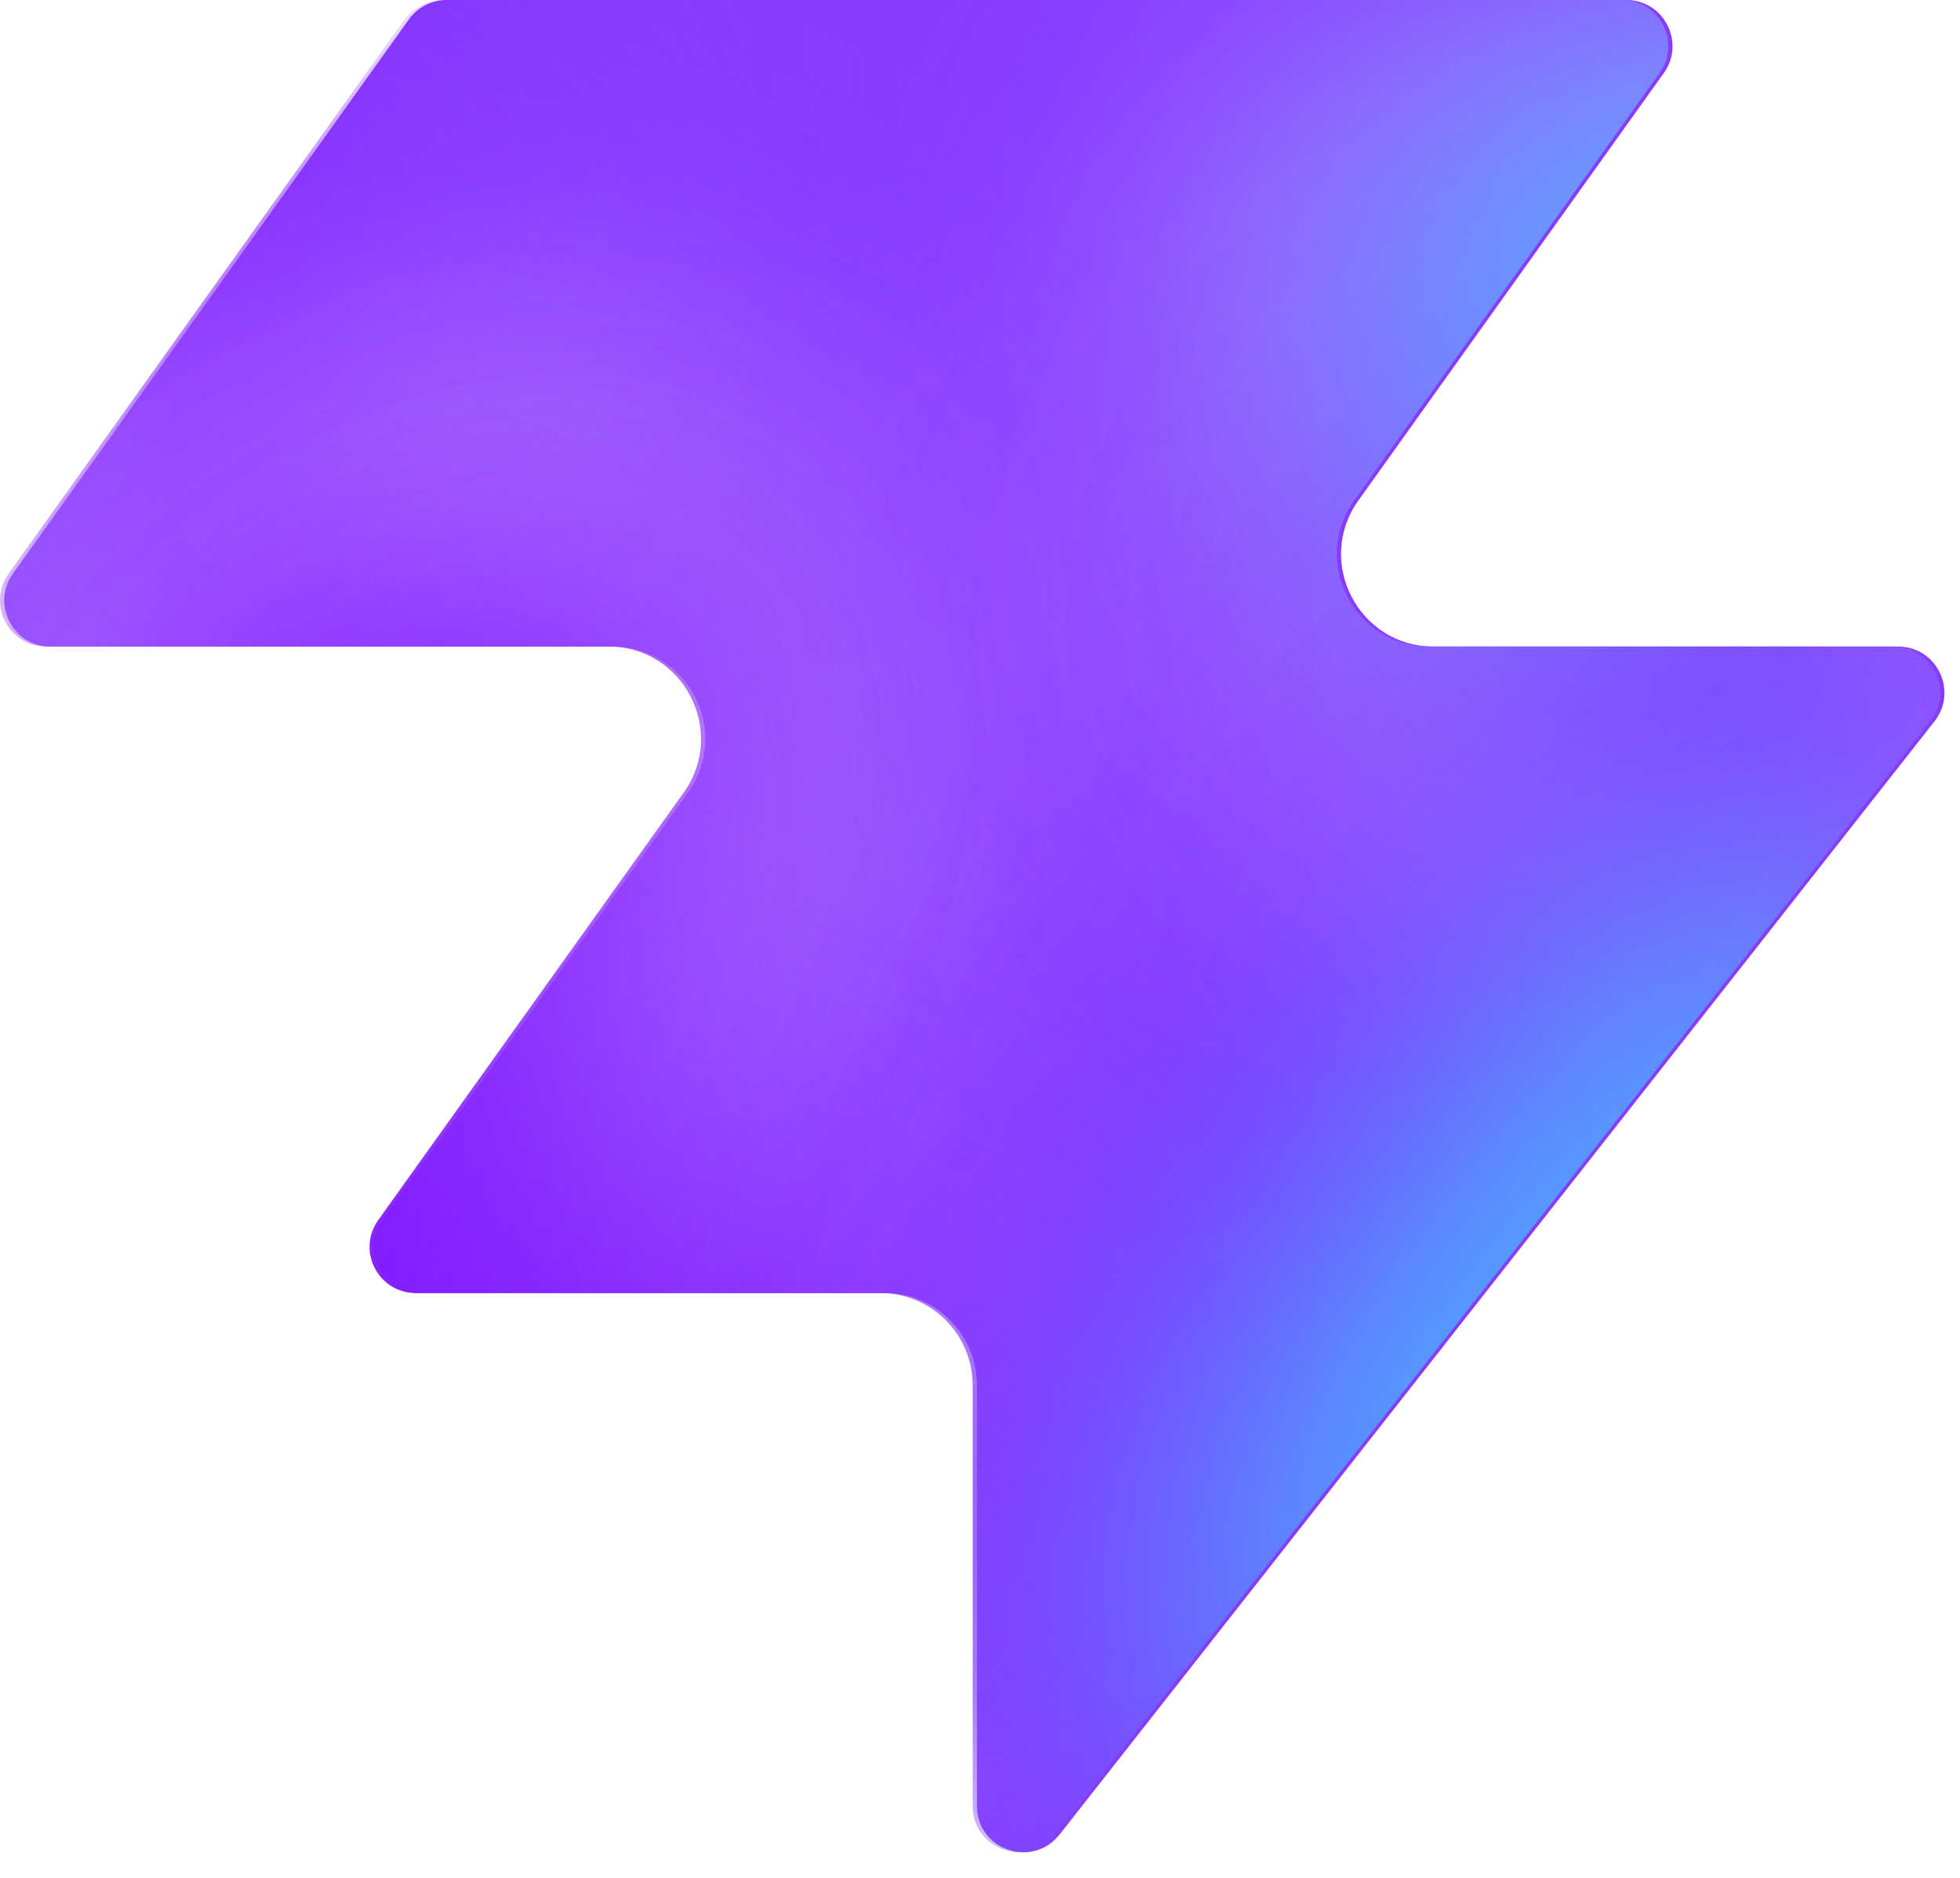
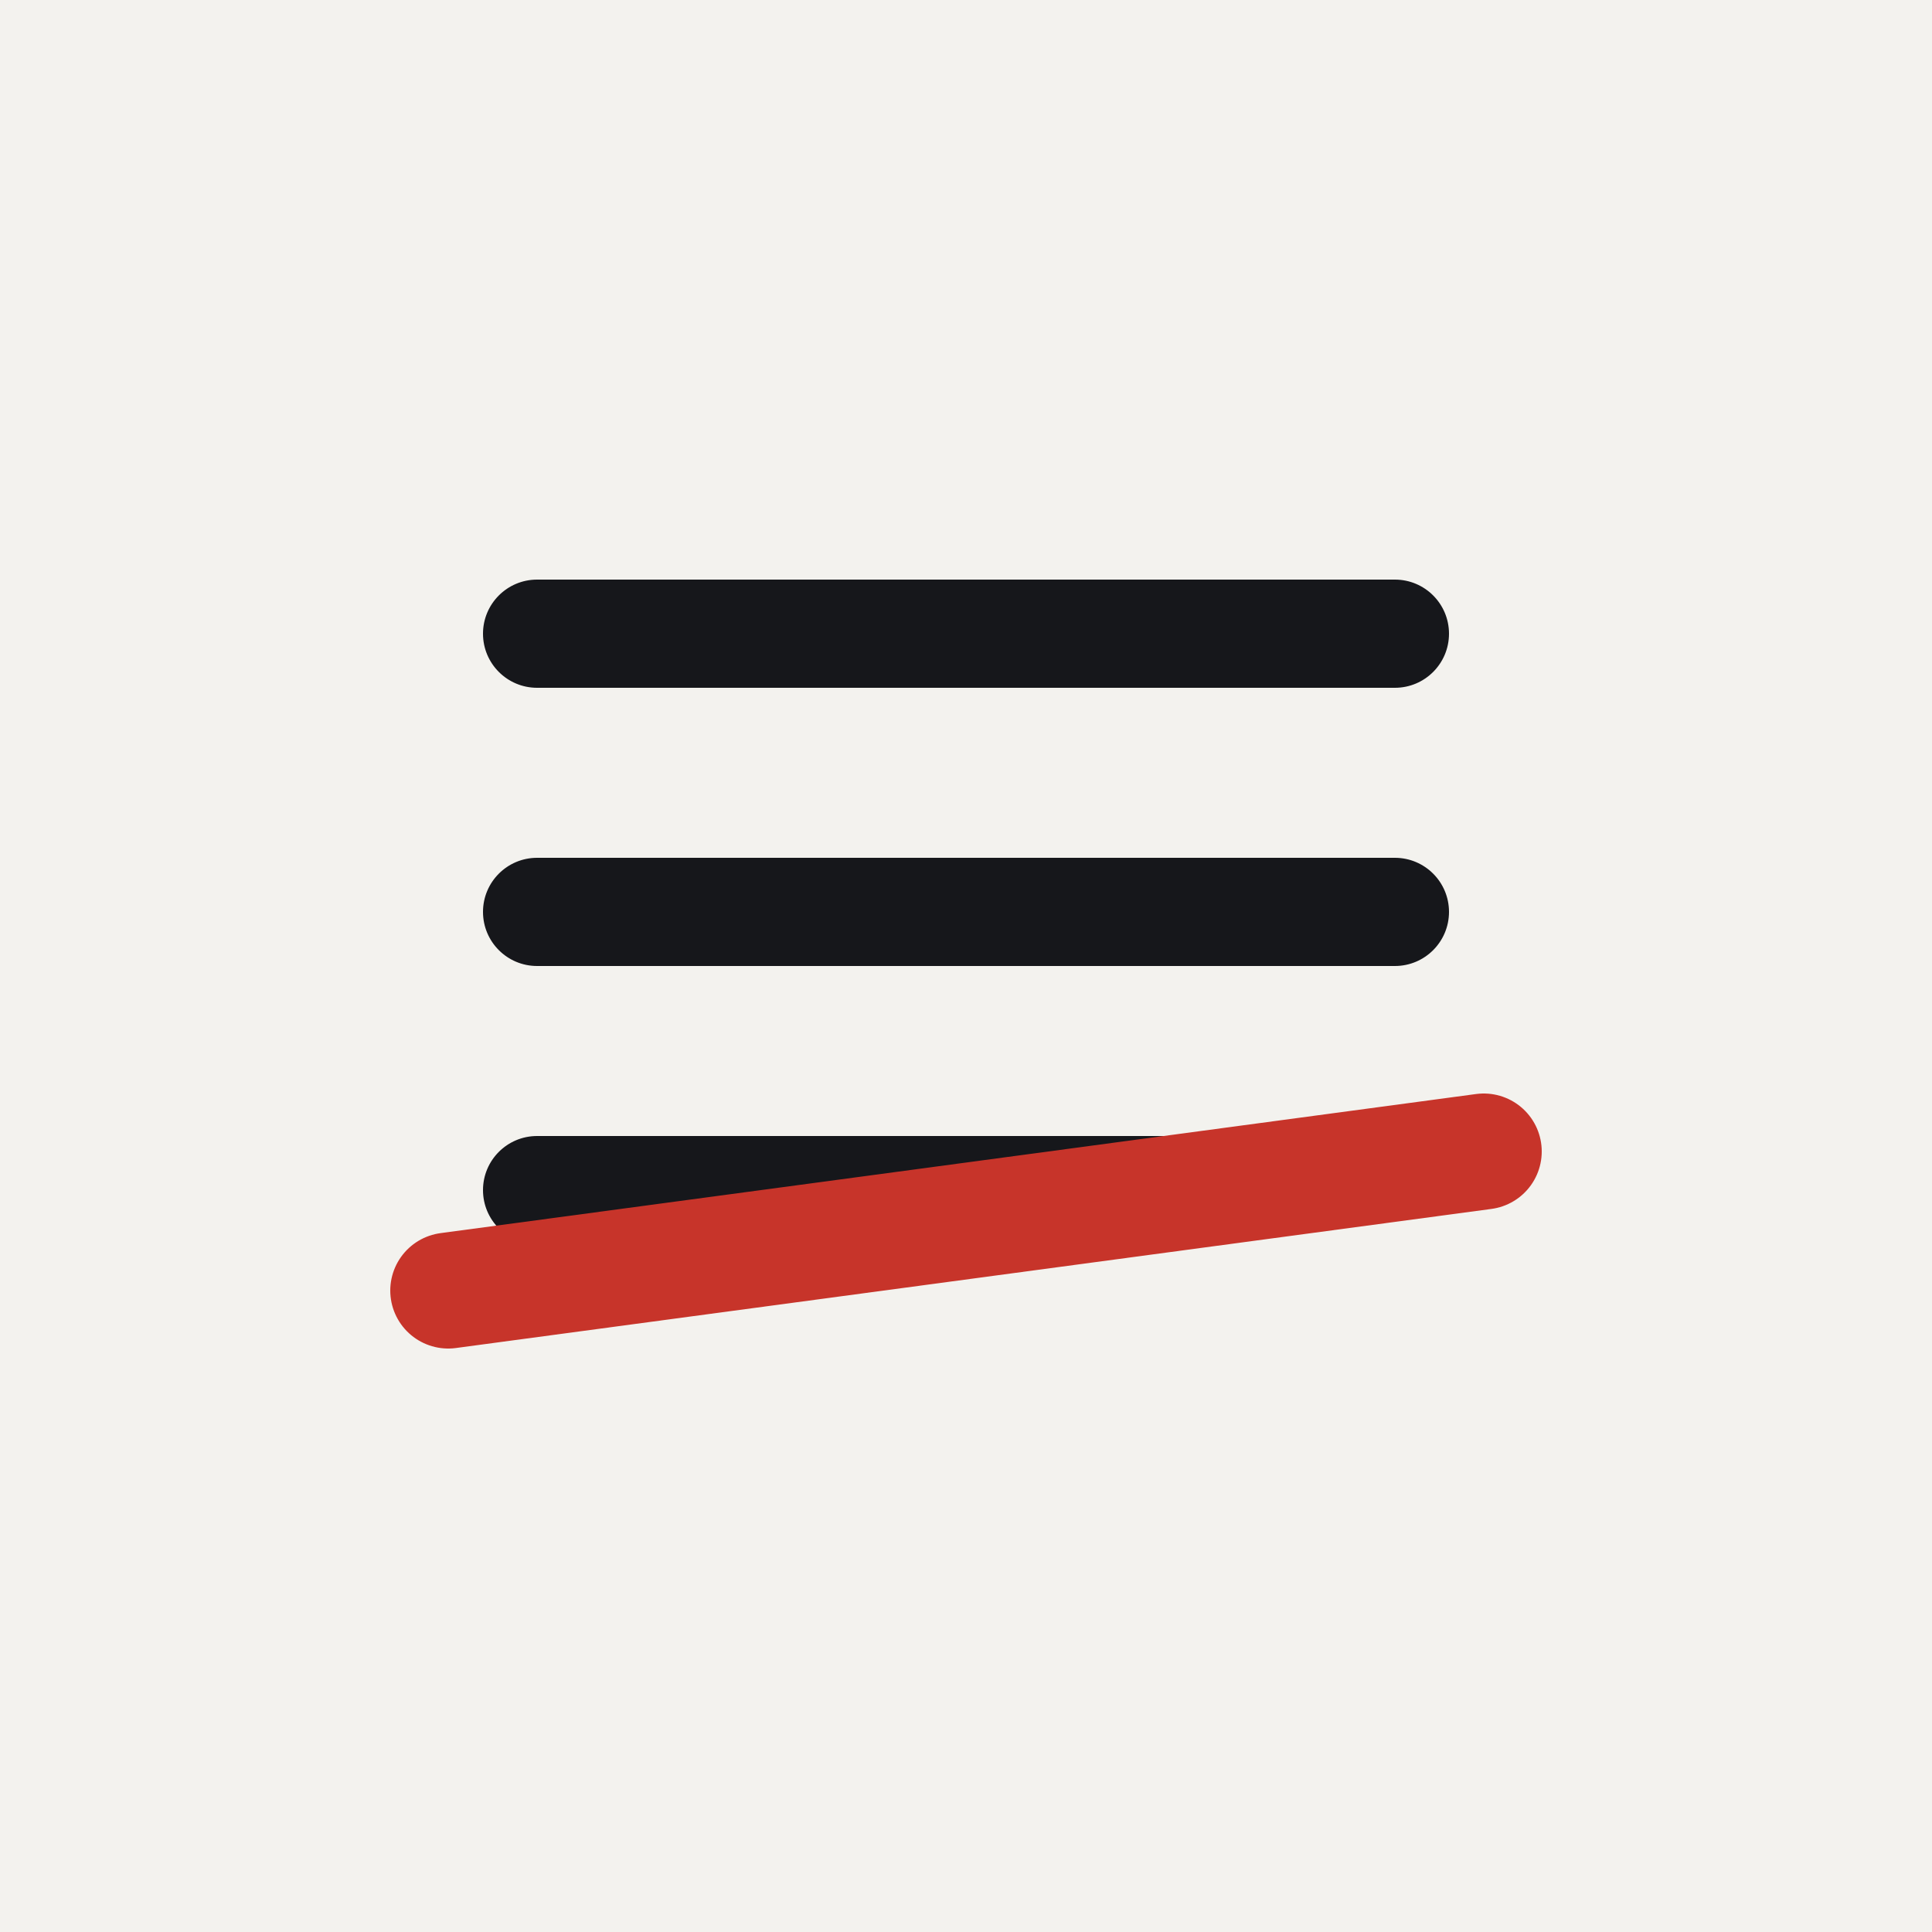
- <svg xmlns="http://www.w3.org/2000/svg" width="48" height="46" fill="none" viewBox="0 0 48 46">
-   <path fill="#863bff" d="M25.946 44.938c-.664.845-2.021.375-2.021-.698V33.937a2.26 2.26 0 0 0-2.262-2.262H10.287c-.92 0-1.456-1.04-.92-1.788l7.48-10.471c1.07-1.497 0-3.578-1.842-3.578H1.237c-.92 0-1.456-1.04-.92-1.788L10.013.474c.214-.297.556-.474.92-.474h28.894c.92 0 1.456 1.04.92 1.788l-7.48 10.471c-1.07 1.498 0 3.579 1.842 3.579h11.377c.943 0 1.473 1.088.89 1.83L25.947 44.94z" style="fill:#863bff;fill:color(display-p3 .525 .23 1);fill-opacity:1" />
-   <mask id="a" width="48" height="46" x="0" y="0" maskUnits="userSpaceOnUse" style="mask-type:alpha">
-     <path fill="#000" d="M25.842 44.938c-.664.844-2.021.375-2.021-.698V33.937a2.26 2.26 0 0 0-2.262-2.262H10.183c-.92 0-1.456-1.04-.92-1.788l7.48-10.471c1.07-1.498 0-3.579-1.842-3.579H1.133c-.92 0-1.456-1.04-.92-1.787L9.91.473c.214-.297.556-.474.92-.474h28.894c.92 0 1.456 1.04.92 1.788l-7.48 10.471c-1.07 1.498 0 3.578 1.842 3.578h11.377c.943 0 1.473 1.088.89 1.832L25.843 44.94z" style="fill:#000;fill-opacity:1" />
-   </mask>
-   <g mask="url(#a)">
-     <g filter="url(#b)">
-       <ellipse cx="5.508" cy="14.704" fill="#ede6ff" rx="5.508" ry="14.704" style="fill:#ede6ff;fill:color(display-p3 .927 .903 1);fill-opacity:1" transform="matrix(.00324 1 1 -.00324 -4.47 31.516)" />
-     </g>
-     <g filter="url(#c)">
-       <ellipse cx="10.399" cy="29.851" fill="#ede6ff" rx="10.399" ry="29.851" style="fill:#ede6ff;fill:color(display-p3 .927 .903 1);fill-opacity:1" transform="matrix(.00324 1 1 -.00324 -39.328 7.883)" />
-     </g>
-     <g filter="url(#d)">
-       <ellipse cx="5.508" cy="30.487" fill="#7e14ff" rx="5.508" ry="30.487" style="fill:#7e14ff;fill:color(display-p3 .492 .077 1);fill-opacity:1" transform="rotate(89.814 -25.913 -14.639)scale(1 -1)" />
-     </g>
-     <g filter="url(#e)">
-       <ellipse cx="5.508" cy="30.599" fill="#7e14ff" rx="5.508" ry="30.599" style="fill:#7e14ff;fill:color(display-p3 .492 .077 1);fill-opacity:1" transform="rotate(89.814 -32.644 -3.334)scale(1 -1)" />
-     </g>
-     <g filter="url(#f)">
-       <ellipse cx="5.508" cy="30.599" fill="#7e14ff" rx="5.508" ry="30.599" style="fill:#7e14ff;fill:color(display-p3 .492 .077 1);fill-opacity:1" transform="matrix(.00324 1 1 -.00324 -34.34 30.47)" />
-     </g>
-     <g filter="url(#g)">
-       <ellipse cx="14.072" cy="22.078" fill="#ede6ff" rx="14.072" ry="22.078" style="fill:#ede6ff;fill:color(display-p3 .927 .903 1);fill-opacity:1" transform="rotate(93.35 24.506 48.493)scale(-1 1)" />
-     </g>
-     <g filter="url(#h)">
-       <ellipse cx="3.47" cy="21.501" fill="#7e14ff" rx="3.47" ry="21.501" style="fill:#7e14ff;fill:color(display-p3 .492 .077 1);fill-opacity:1" transform="rotate(89.009 28.708 47.59)scale(-1 1)" />
-     </g>
-     <g filter="url(#i)">
-       <ellipse cx="3.47" cy="21.501" fill="#7e14ff" rx="3.47" ry="21.501" style="fill:#7e14ff;fill:color(display-p3 .492 .077 1);fill-opacity:1" transform="rotate(89.009 28.708 47.59)scale(-1 1)" />
-     </g>
-     <g filter="url(#j)">
-       <ellipse cx=".387" cy="8.972" fill="#7e14ff" rx="4.407" ry="29.108" style="fill:#7e14ff;fill:color(display-p3 .492 .077 1);fill-opacity:1" transform="rotate(39.51 .387 8.972)" />
-     </g>
-     <g filter="url(#k)">
-       <ellipse cx="47.523" cy="-6.092" fill="#7e14ff" rx="4.407" ry="29.108" style="fill:#7e14ff;fill:color(display-p3 .492 .077 1);fill-opacity:1" transform="rotate(37.892 47.523 -6.092)" />
-     </g>
-     <g filter="url(#l)">
-       <ellipse cx="41.412" cy="6.333" fill="#47bfff" rx="5.971" ry="9.665" style="fill:#47bfff;fill:color(display-p3 .28 .748 1);fill-opacity:1" transform="rotate(37.892 41.412 6.333)" />
-     </g>
-     <g filter="url(#m)">
-       <ellipse cx="-1.879" cy="38.332" fill="#7e14ff" rx="4.407" ry="29.108" style="fill:#7e14ff;fill:color(display-p3 .492 .077 1);fill-opacity:1" transform="rotate(37.892 -1.88 38.332)" />
-     </g>
-     <g filter="url(#n)">
-       <ellipse cx="-1.879" cy="38.332" fill="#7e14ff" rx="4.407" ry="29.108" style="fill:#7e14ff;fill:color(display-p3 .492 .077 1);fill-opacity:1" transform="rotate(37.892 -1.88 38.332)" />
-     </g>
-     <g filter="url(#o)">
-       <ellipse cx="35.651" cy="29.907" fill="#7e14ff" rx="4.407" ry="29.108" style="fill:#7e14ff;fill:color(display-p3 .492 .077 1);fill-opacity:1" transform="rotate(37.892 35.651 29.907)" />
-     </g>
-     <g filter="url(#p)">
-       <ellipse cx="38.418" cy="32.4" fill="#47bfff" rx="5.971" ry="15.297" style="fill:#47bfff;fill:color(display-p3 .28 .748 1);fill-opacity:1" transform="rotate(37.892 38.418 32.4)" />
-     </g>
-   </g>
-   <defs>
-     <filter id="b" width="60.045" height="41.654" x="-19.77" y="16.149" color-interpolation-filters="sRGB" filterUnits="userSpaceOnUse">
-       <feFlood flood-opacity="0" result="BackgroundImageFix" />
-       <feBlend in="SourceGraphic" in2="BackgroundImageFix" result="shape" />
-       <feGaussianBlur result="effect1_foregroundBlur_2002_17158" stdDeviation="7.659" />
-     </filter>
-     <filter id="c" width="90.34" height="51.437" x="-54.613" y="-7.533" color-interpolation-filters="sRGB" filterUnits="userSpaceOnUse">
-       <feFlood flood-opacity="0" result="BackgroundImageFix" />
-       <feBlend in="SourceGraphic" in2="BackgroundImageFix" result="shape" />
-       <feGaussianBlur result="effect1_foregroundBlur_2002_17158" stdDeviation="7.659" />
-     </filter>
-     <filter id="d" width="79.355" height="29.4" x="-49.64" y="2.03" color-interpolation-filters="sRGB" filterUnits="userSpaceOnUse">
-       <feFlood flood-opacity="0" result="BackgroundImageFix" />
-       <feBlend in="SourceGraphic" in2="BackgroundImageFix" result="shape" />
-       <feGaussianBlur result="effect1_foregroundBlur_2002_17158" stdDeviation="4.596" />
-     </filter>
-     <filter id="e" width="79.579" height="29.4" x="-45.045" y="20.029" color-interpolation-filters="sRGB" filterUnits="userSpaceOnUse">
-       <feFlood flood-opacity="0" result="BackgroundImageFix" />
-       <feBlend in="SourceGraphic" in2="BackgroundImageFix" result="shape" />
-       <feGaussianBlur result="effect1_foregroundBlur_2002_17158" stdDeviation="4.596" />
-     </filter>
-     <filter id="f" width="79.579" height="29.4" x="-43.513" y="21.178" color-interpolation-filters="sRGB" filterUnits="userSpaceOnUse">
-       <feFlood flood-opacity="0" result="BackgroundImageFix" />
-       <feBlend in="SourceGraphic" in2="BackgroundImageFix" result="shape" />
-       <feGaussianBlur result="effect1_foregroundBlur_2002_17158" stdDeviation="4.596" />
-     </filter>
-     <filter id="g" width="74.749" height="58.852" x="15.756" y="-17.901" color-interpolation-filters="sRGB" filterUnits="userSpaceOnUse">
-       <feFlood flood-opacity="0" result="BackgroundImageFix" />
-       <feBlend in="SourceGraphic" in2="BackgroundImageFix" result="shape" />
-       <feGaussianBlur result="effect1_foregroundBlur_2002_17158" stdDeviation="7.659" />
-     </filter>
-     <filter id="h" width="61.377" height="25.362" x="23.548" y="2.284" color-interpolation-filters="sRGB" filterUnits="userSpaceOnUse">
-       <feFlood flood-opacity="0" result="BackgroundImageFix" />
-       <feBlend in="SourceGraphic" in2="BackgroundImageFix" result="shape" />
-       <feGaussianBlur result="effect1_foregroundBlur_2002_17158" stdDeviation="4.596" />
-     </filter>
-     <filter id="i" width="61.377" height="25.362" x="23.548" y="2.284" color-interpolation-filters="sRGB" filterUnits="userSpaceOnUse">
-       <feFlood flood-opacity="0" result="BackgroundImageFix" />
-       <feBlend in="SourceGraphic" in2="BackgroundImageFix" result="shape" />
-       <feGaussianBlur result="effect1_foregroundBlur_2002_17158" stdDeviation="4.596" />
-     </filter>
-     <filter id="j" width="56.045" height="63.649" x="-27.636" y="-22.853" color-interpolation-filters="sRGB" filterUnits="userSpaceOnUse">
-       <feFlood flood-opacity="0" result="BackgroundImageFix" />
-       <feBlend in="SourceGraphic" in2="BackgroundImageFix" result="shape" />
-       <feGaussianBlur result="effect1_foregroundBlur_2002_17158" stdDeviation="4.596" />
-     </filter>
-     <filter id="k" width="54.814" height="64.646" x="20.116" y="-38.415" color-interpolation-filters="sRGB" filterUnits="userSpaceOnUse">
-       <feFlood flood-opacity="0" result="BackgroundImageFix" />
-       <feBlend in="SourceGraphic" in2="BackgroundImageFix" result="shape" />
-       <feGaussianBlur result="effect1_foregroundBlur_2002_17158" stdDeviation="4.596" />
-     </filter>
-     <filter id="l" width="33.541" height="35.313" x="24.641" y="-11.323" color-interpolation-filters="sRGB" filterUnits="userSpaceOnUse">
-       <feFlood flood-opacity="0" result="BackgroundImageFix" />
-       <feBlend in="SourceGraphic" in2="BackgroundImageFix" result="shape" />
-       <feGaussianBlur result="effect1_foregroundBlur_2002_17158" stdDeviation="4.596" />
-     </filter>
-     <filter id="m" width="54.814" height="64.646" x="-29.286" y="6.009" color-interpolation-filters="sRGB" filterUnits="userSpaceOnUse">
-       <feFlood flood-opacity="0" result="BackgroundImageFix" />
-       <feBlend in="SourceGraphic" in2="BackgroundImageFix" result="shape" />
-       <feGaussianBlur result="effect1_foregroundBlur_2002_17158" stdDeviation="4.596" />
-     </filter>
-     <filter id="n" width="54.814" height="64.646" x="-29.286" y="6.009" color-interpolation-filters="sRGB" filterUnits="userSpaceOnUse">
-       <feFlood flood-opacity="0" result="BackgroundImageFix" />
-       <feBlend in="SourceGraphic" in2="BackgroundImageFix" result="shape" />
-       <feGaussianBlur result="effect1_foregroundBlur_2002_17158" stdDeviation="4.596" />
-     </filter>
-     <filter id="o" width="54.814" height="64.646" x="8.244" y="-2.416" color-interpolation-filters="sRGB" filterUnits="userSpaceOnUse">
-       <feFlood flood-opacity="0" result="BackgroundImageFix" />
-       <feBlend in="SourceGraphic" in2="BackgroundImageFix" result="shape" />
-       <feGaussianBlur result="effect1_foregroundBlur_2002_17158" stdDeviation="4.596" />
-     </filter>
-     <filter id="p" width="39.409" height="43.623" x="18.713" y="10.588" color-interpolation-filters="sRGB" filterUnits="userSpaceOnUse">
-       <feFlood flood-opacity="0" result="BackgroundImageFix" />
-       <feBlend in="SourceGraphic" in2="BackgroundImageFix" result="shape" />
-       <feGaussianBlur result="effect1_foregroundBlur_2002_17158" stdDeviation="4.596" />
-     </filter>
-   </defs>
+ <svg xmlns="http://www.w3.org/2000/svg" viewBox="0 0 1000 1000" width="1000" height="1000">
+   <rect width="1000" height="1000" fill="#f3f2ee" />
+   <rect x="250" y="300" width="500" height="56" rx="28" fill="#16171b" />
+   <rect x="250" y="444" width="500" height="56" rx="28" fill="#16171b" />
+   <rect x="250" y="588" width="380" height="56" rx="28" fill="#16171b" />
+   <line x1="232" y1="668" x2="768" y2="596" stroke="#c7342a" stroke-width="60" stroke-linecap="round" />
</svg>
